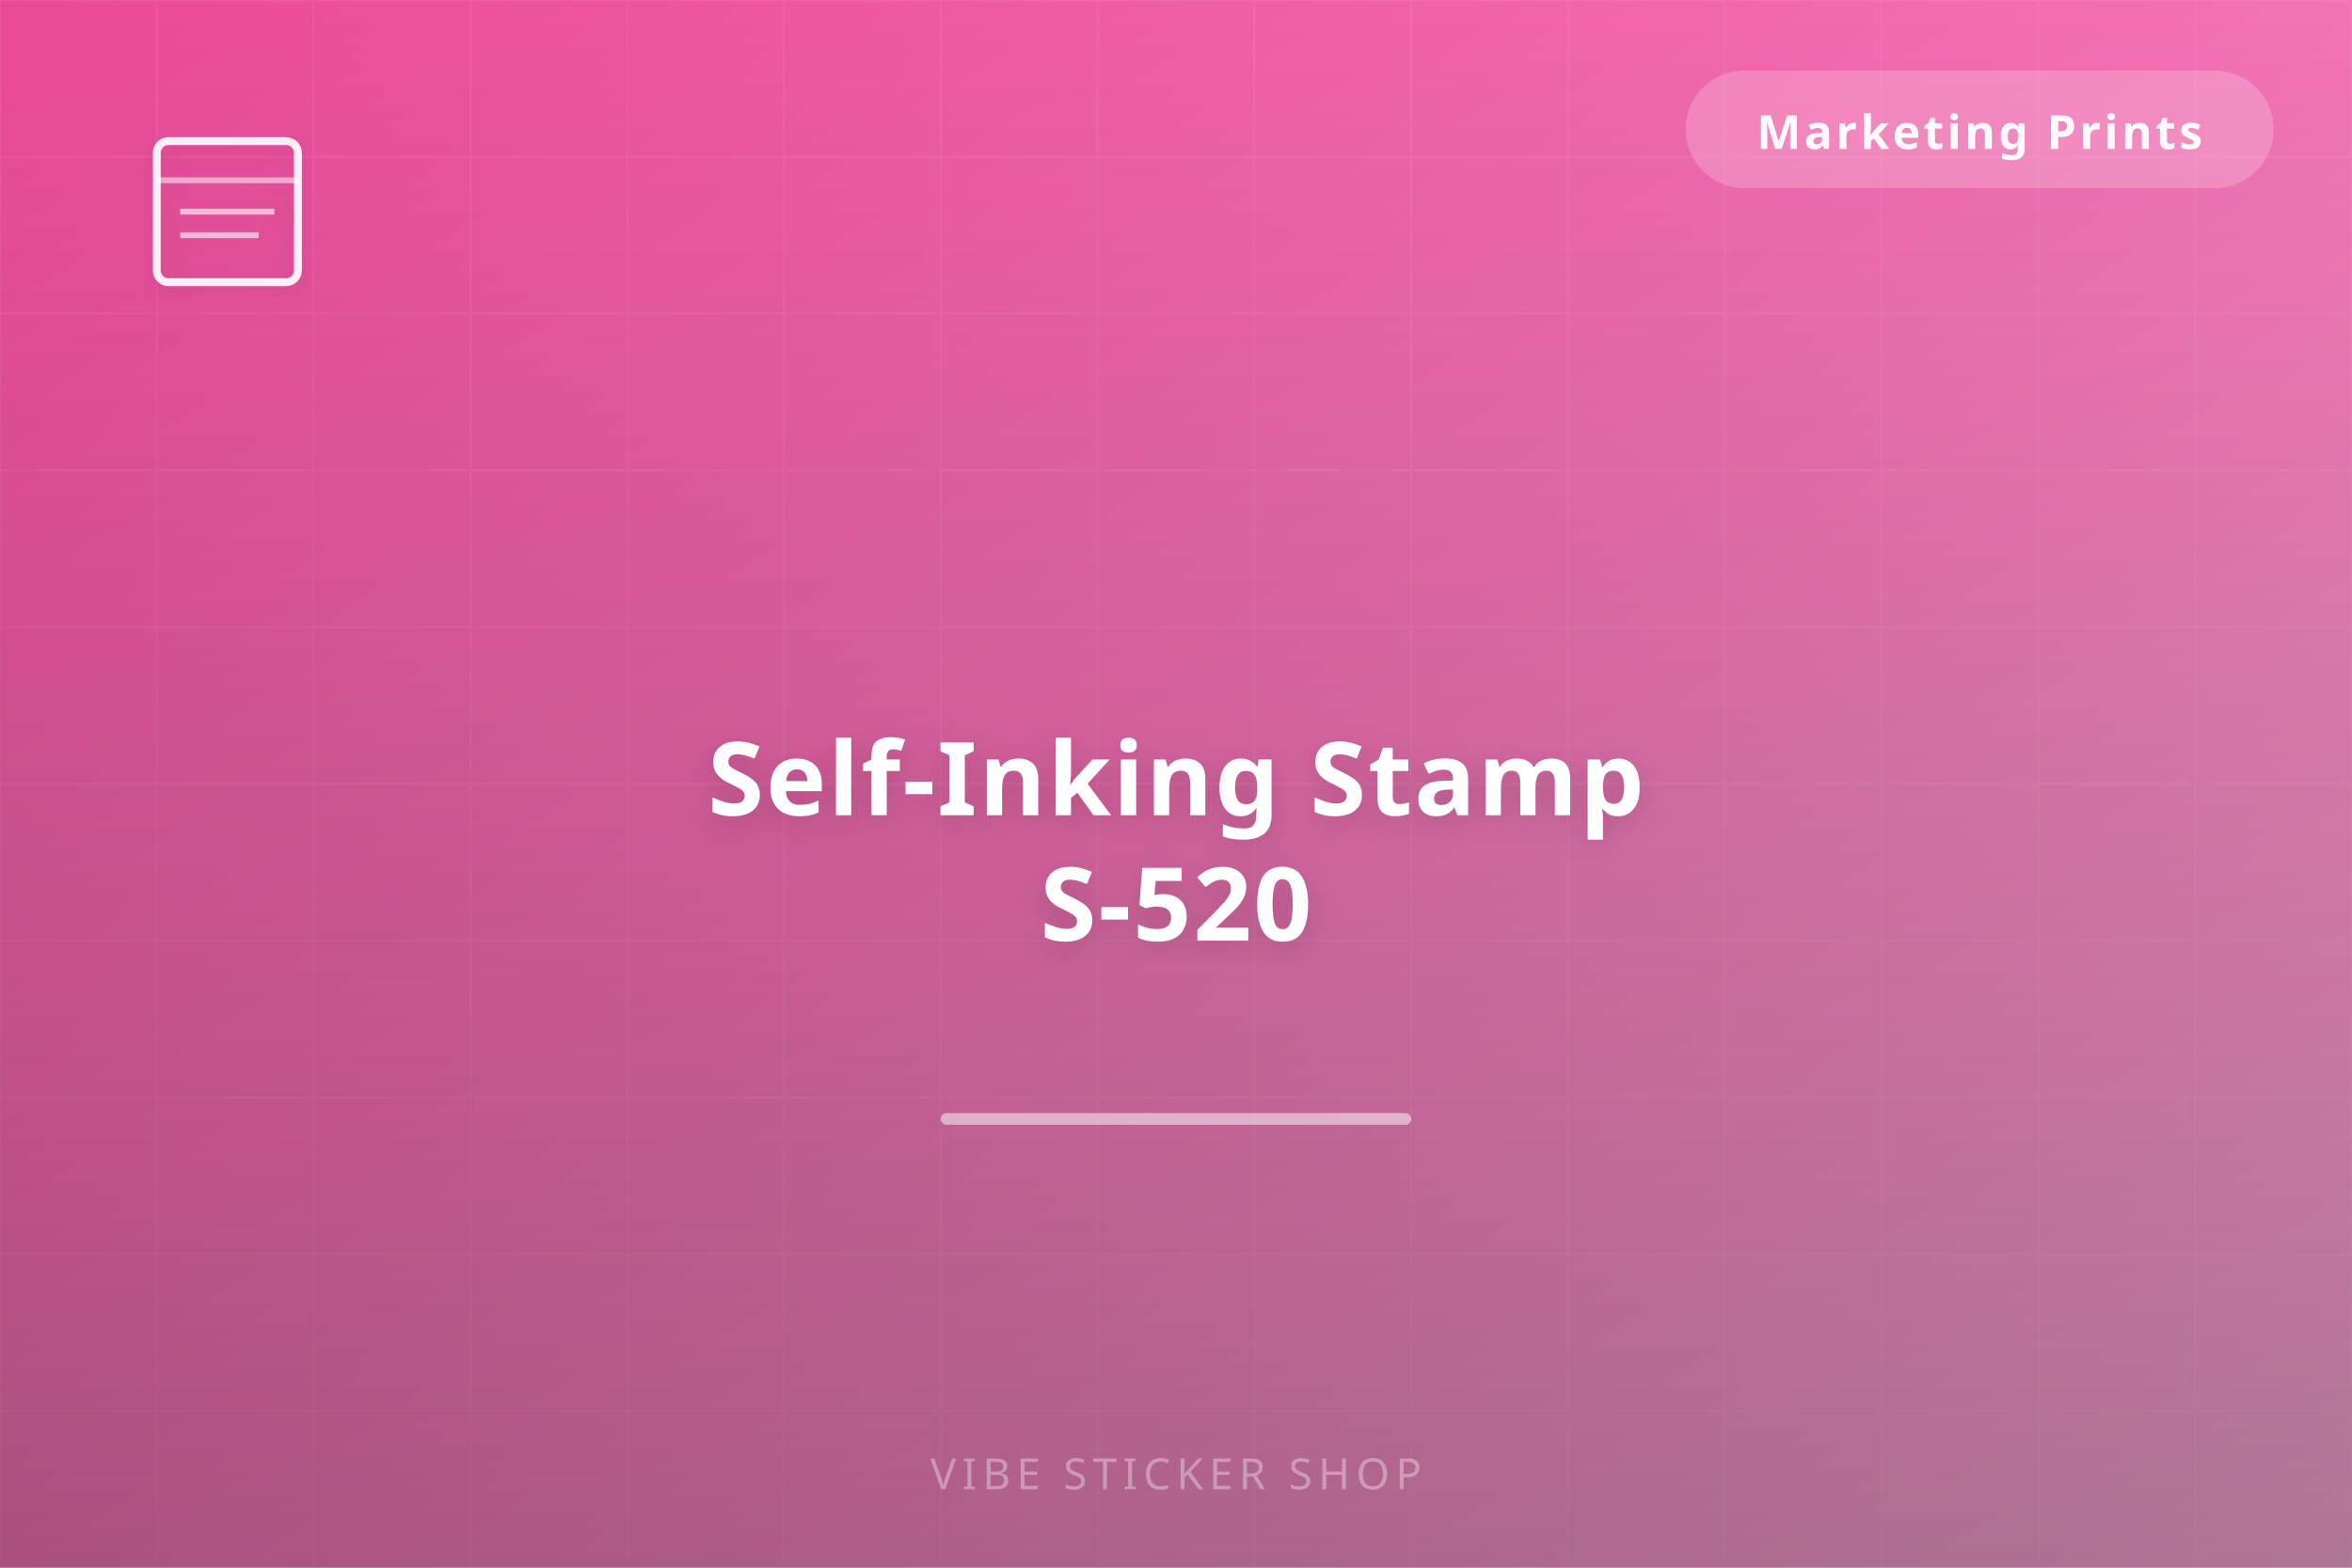
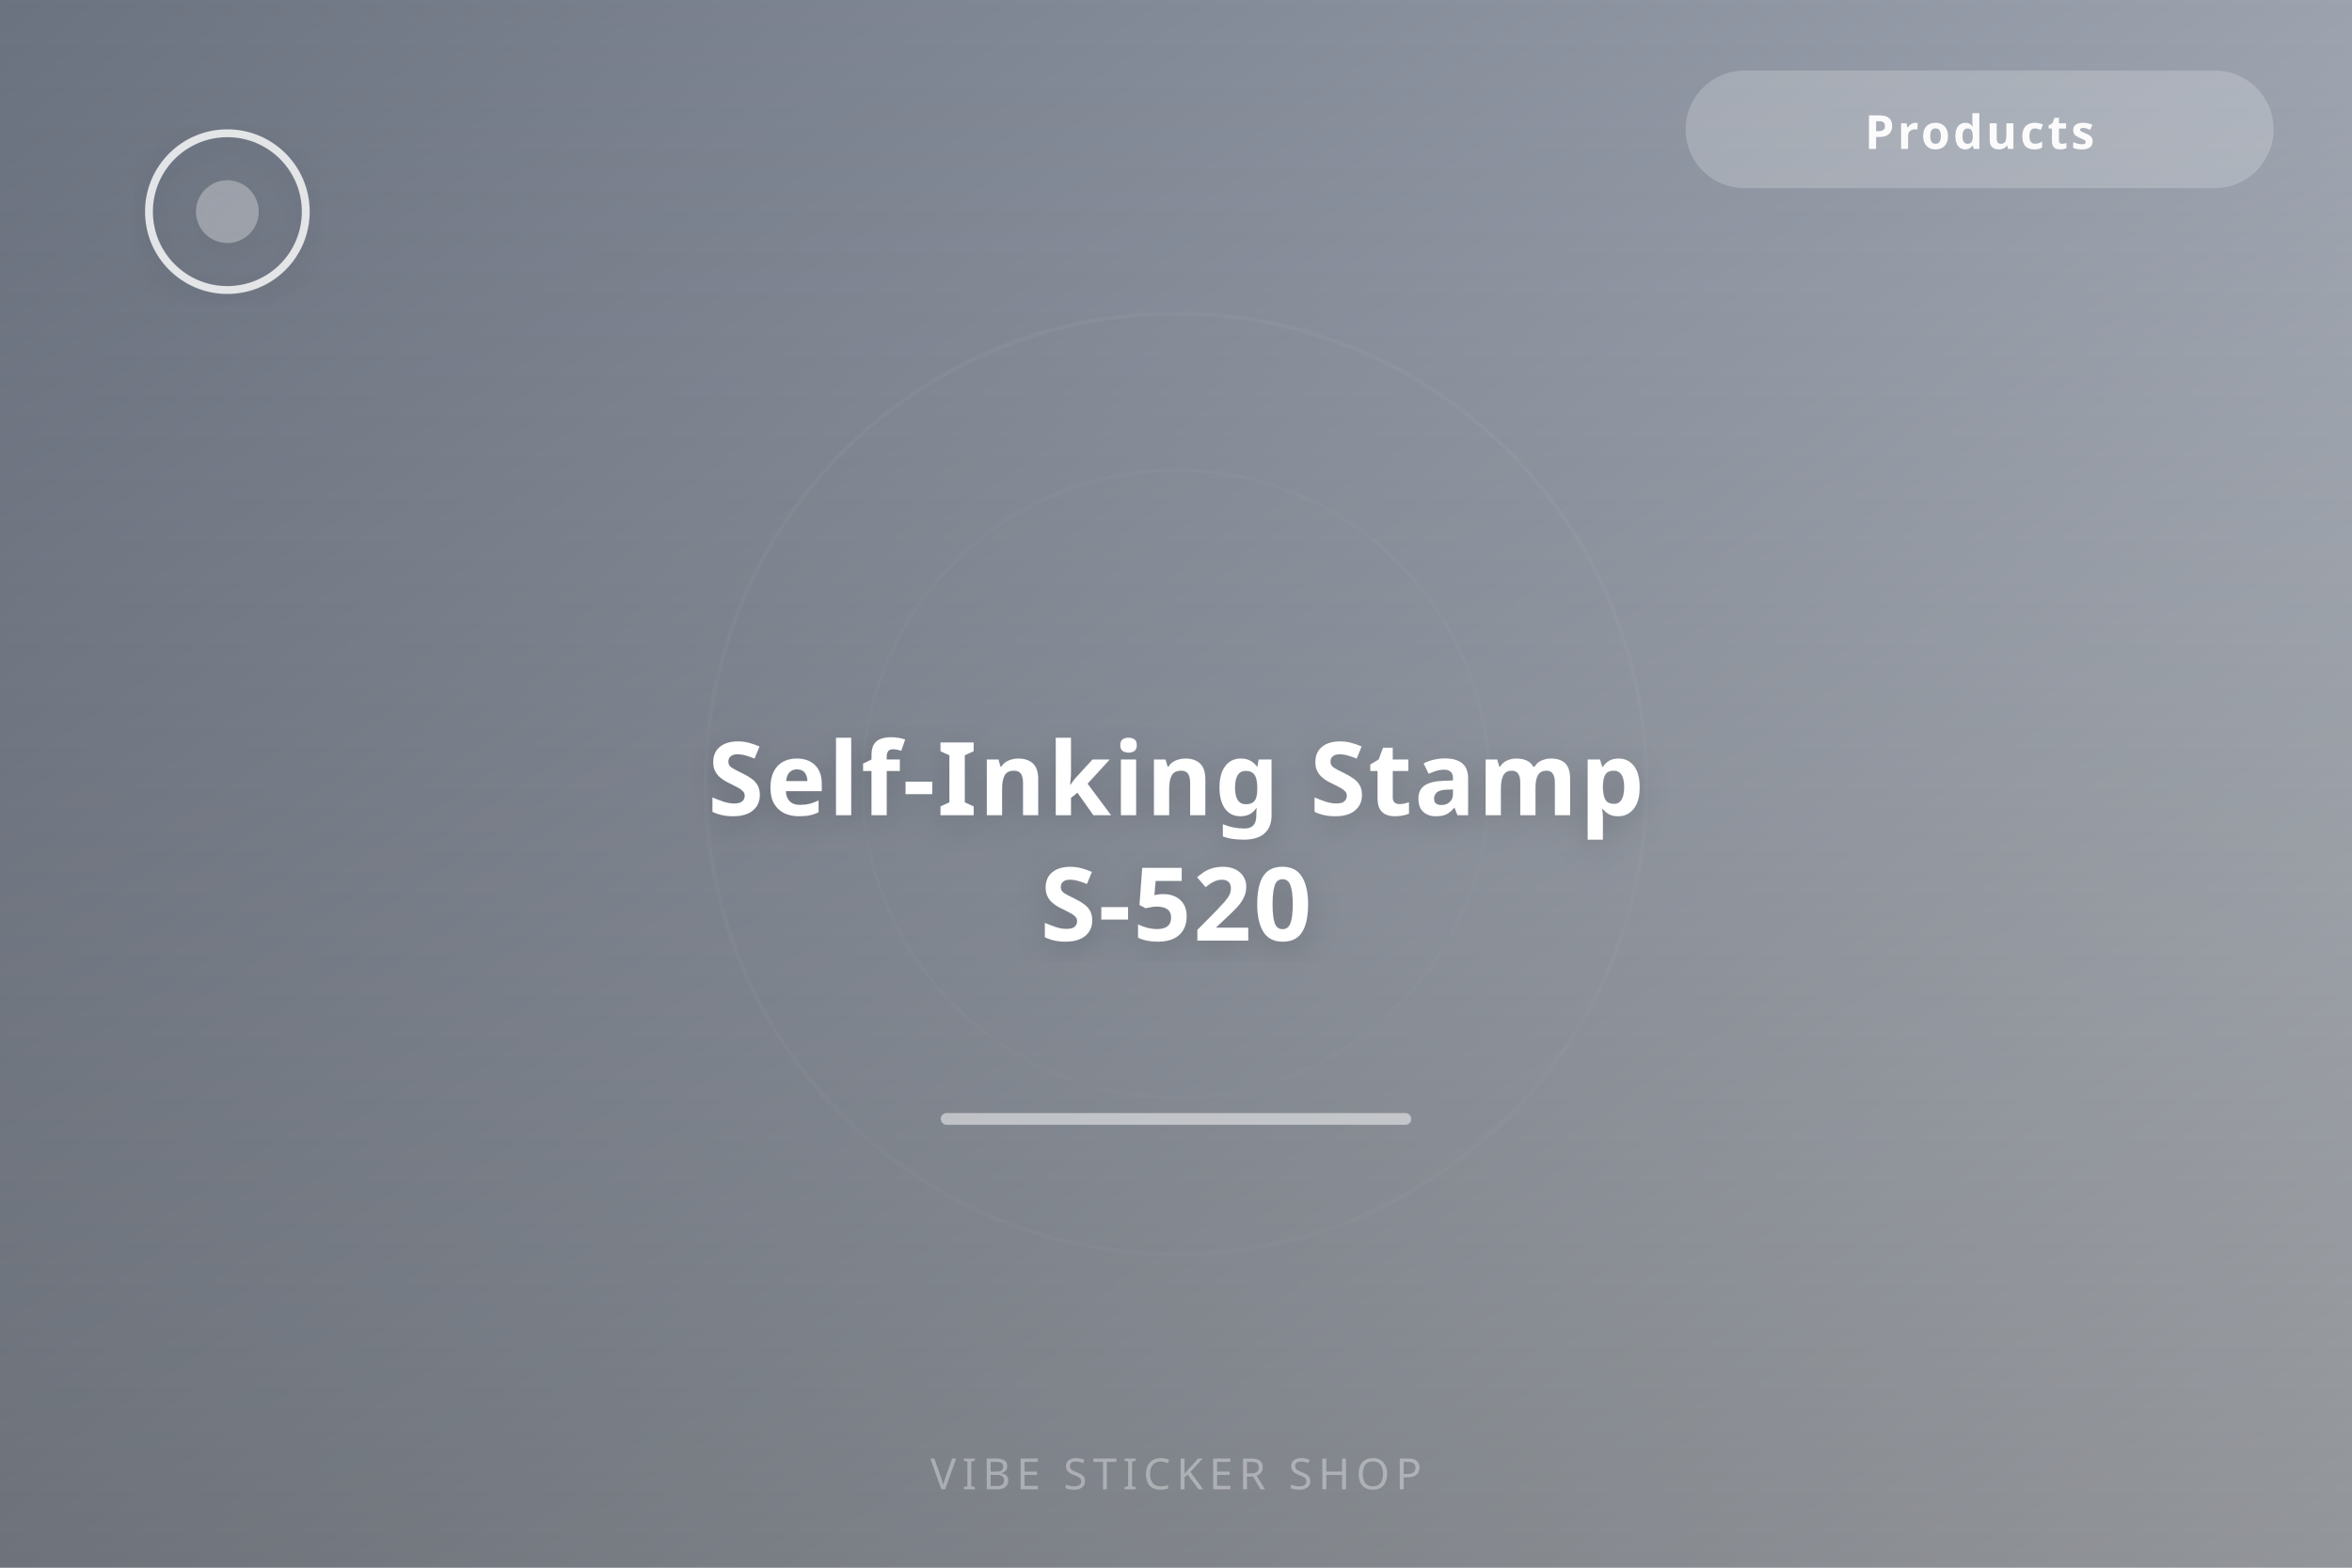
<svg xmlns="http://www.w3.org/2000/svg" width="600" height="400" viewBox="0 0 600 400">
  <defs>
    <linearGradient id="bg" x1="0%" y1="0%" x2="100%" y2="100%">
-       <stop offset="0%" stop-color="#EC4899" />
-       <stop offset="50%" stop-color="#F472B6" />
-       <stop offset="100%" stop-color="#F9A8D4" />
+       <stop offset="0%" stop-color="#6B7280" />
+       <stop offset="50%" stop-color="#9CA3AF" />
+       <stop offset="100%" stop-color="#D1D5DB" />
    </linearGradient>
    <linearGradient id="overlay" x1="0%" y1="0%" x2="0%" y2="100%">
      <stop offset="0%" stop-color="black" stop-opacity="0" />
      <stop offset="100%" stop-color="black" stop-opacity="0.3" />
    </linearGradient>
    <filter id="shadow" x="-10%" y="-10%" width="120%" height="120%">
      <feDropShadow dx="0" dy="2" stdDeviation="4" flood-opacity="0.15" />
    </filter>
  </defs>
  <rect width="600" height="400" fill="url(#bg)" rx="0" />
  <g>
-     <pattern id="grid" width="40" height="40" patternUnits="userSpaceOnUse">
-       <rect width="40" height="40" fill="none" stroke="white" stroke-width="0.5" opacity="0.06" />
-     </pattern>
-     <rect width="600" height="400" fill="url(#grid)" />
+     <circle cx="300" cy="200" r="120" fill="none" stroke="white" stroke-width="1" opacity="0.04" />
+     <circle cx="300" cy="200" r="80" fill="none" stroke="white" stroke-width="0.8" opacity="0.03" />
  </g>
  <rect width="600" height="400" fill="url(#overlay)" />
  <g transform="translate(28, 24)" filter="url(#shadow)">
-     <rect x="12" y="12" width="36" height="36" rx="3" fill="none" stroke="white" stroke-width="2" opacity="0.9" />
-     <line x1="12" y1="22" x2="48" y2="22" stroke="white" stroke-width="1.5" opacity="0.5" />
-     <line x1="18" y1="30" x2="42" y2="30" stroke="white" stroke-width="1.5" opacity="0.6" />
-     <line x1="18" y1="36" x2="38" y2="36" stroke="white" stroke-width="1.5" opacity="0.6" />
+     <circle cx="30" cy="30" r="20" fill="none" stroke="white" stroke-width="2" opacity="0.8" />
+     <circle cx="30" cy="30" r="8" fill="white" opacity="0.3" />
  </g>
  <g transform="translate(600, 0)">
    <rect x="-170" y="18" width="150" height="30" rx="15" fill="white" opacity="0.2" />
-     <text x="-95" y="38" text-anchor="middle" fill="white" font-size="12" font-weight="600" font-family="'Segoe UI', system-ui, sans-serif" letter-spacing="0.8" opacity="0.95">Marketing Prints</text>
+     <text x="-95" y="38" text-anchor="middle" fill="white" font-size="12" font-weight="600" font-family="'Segoe UI', system-ui, sans-serif" letter-spacing="0.8" opacity="0.95">Products</text>
  </g>
  <g filter="url(#shadow)">
    <text x="300" y="208" text-anchor="middle" fill="white" font-size="26" font-weight="700" font-family="'Segoe UI', system-ui, -apple-system, sans-serif" letter-spacing="0.5">Self-Inking Stamp</text>
    <text x="300" y="240" text-anchor="middle" fill="white" font-size="26" font-weight="700" font-family="'Segoe UI', system-ui, -apple-system, sans-serif" letter-spacing="0.5">S-520</text>
  </g>
  <rect x="240" y="284" width="120" height="3" rx="1.5" fill="white" opacity="0.5" />
  <text x="300" y="380" text-anchor="middle" fill="white" font-size="11" font-weight="400" font-family="'Segoe UI', system-ui, sans-serif" letter-spacing="1.5" opacity="0.35">VIBE STICKER SHOP</text>
</svg>
